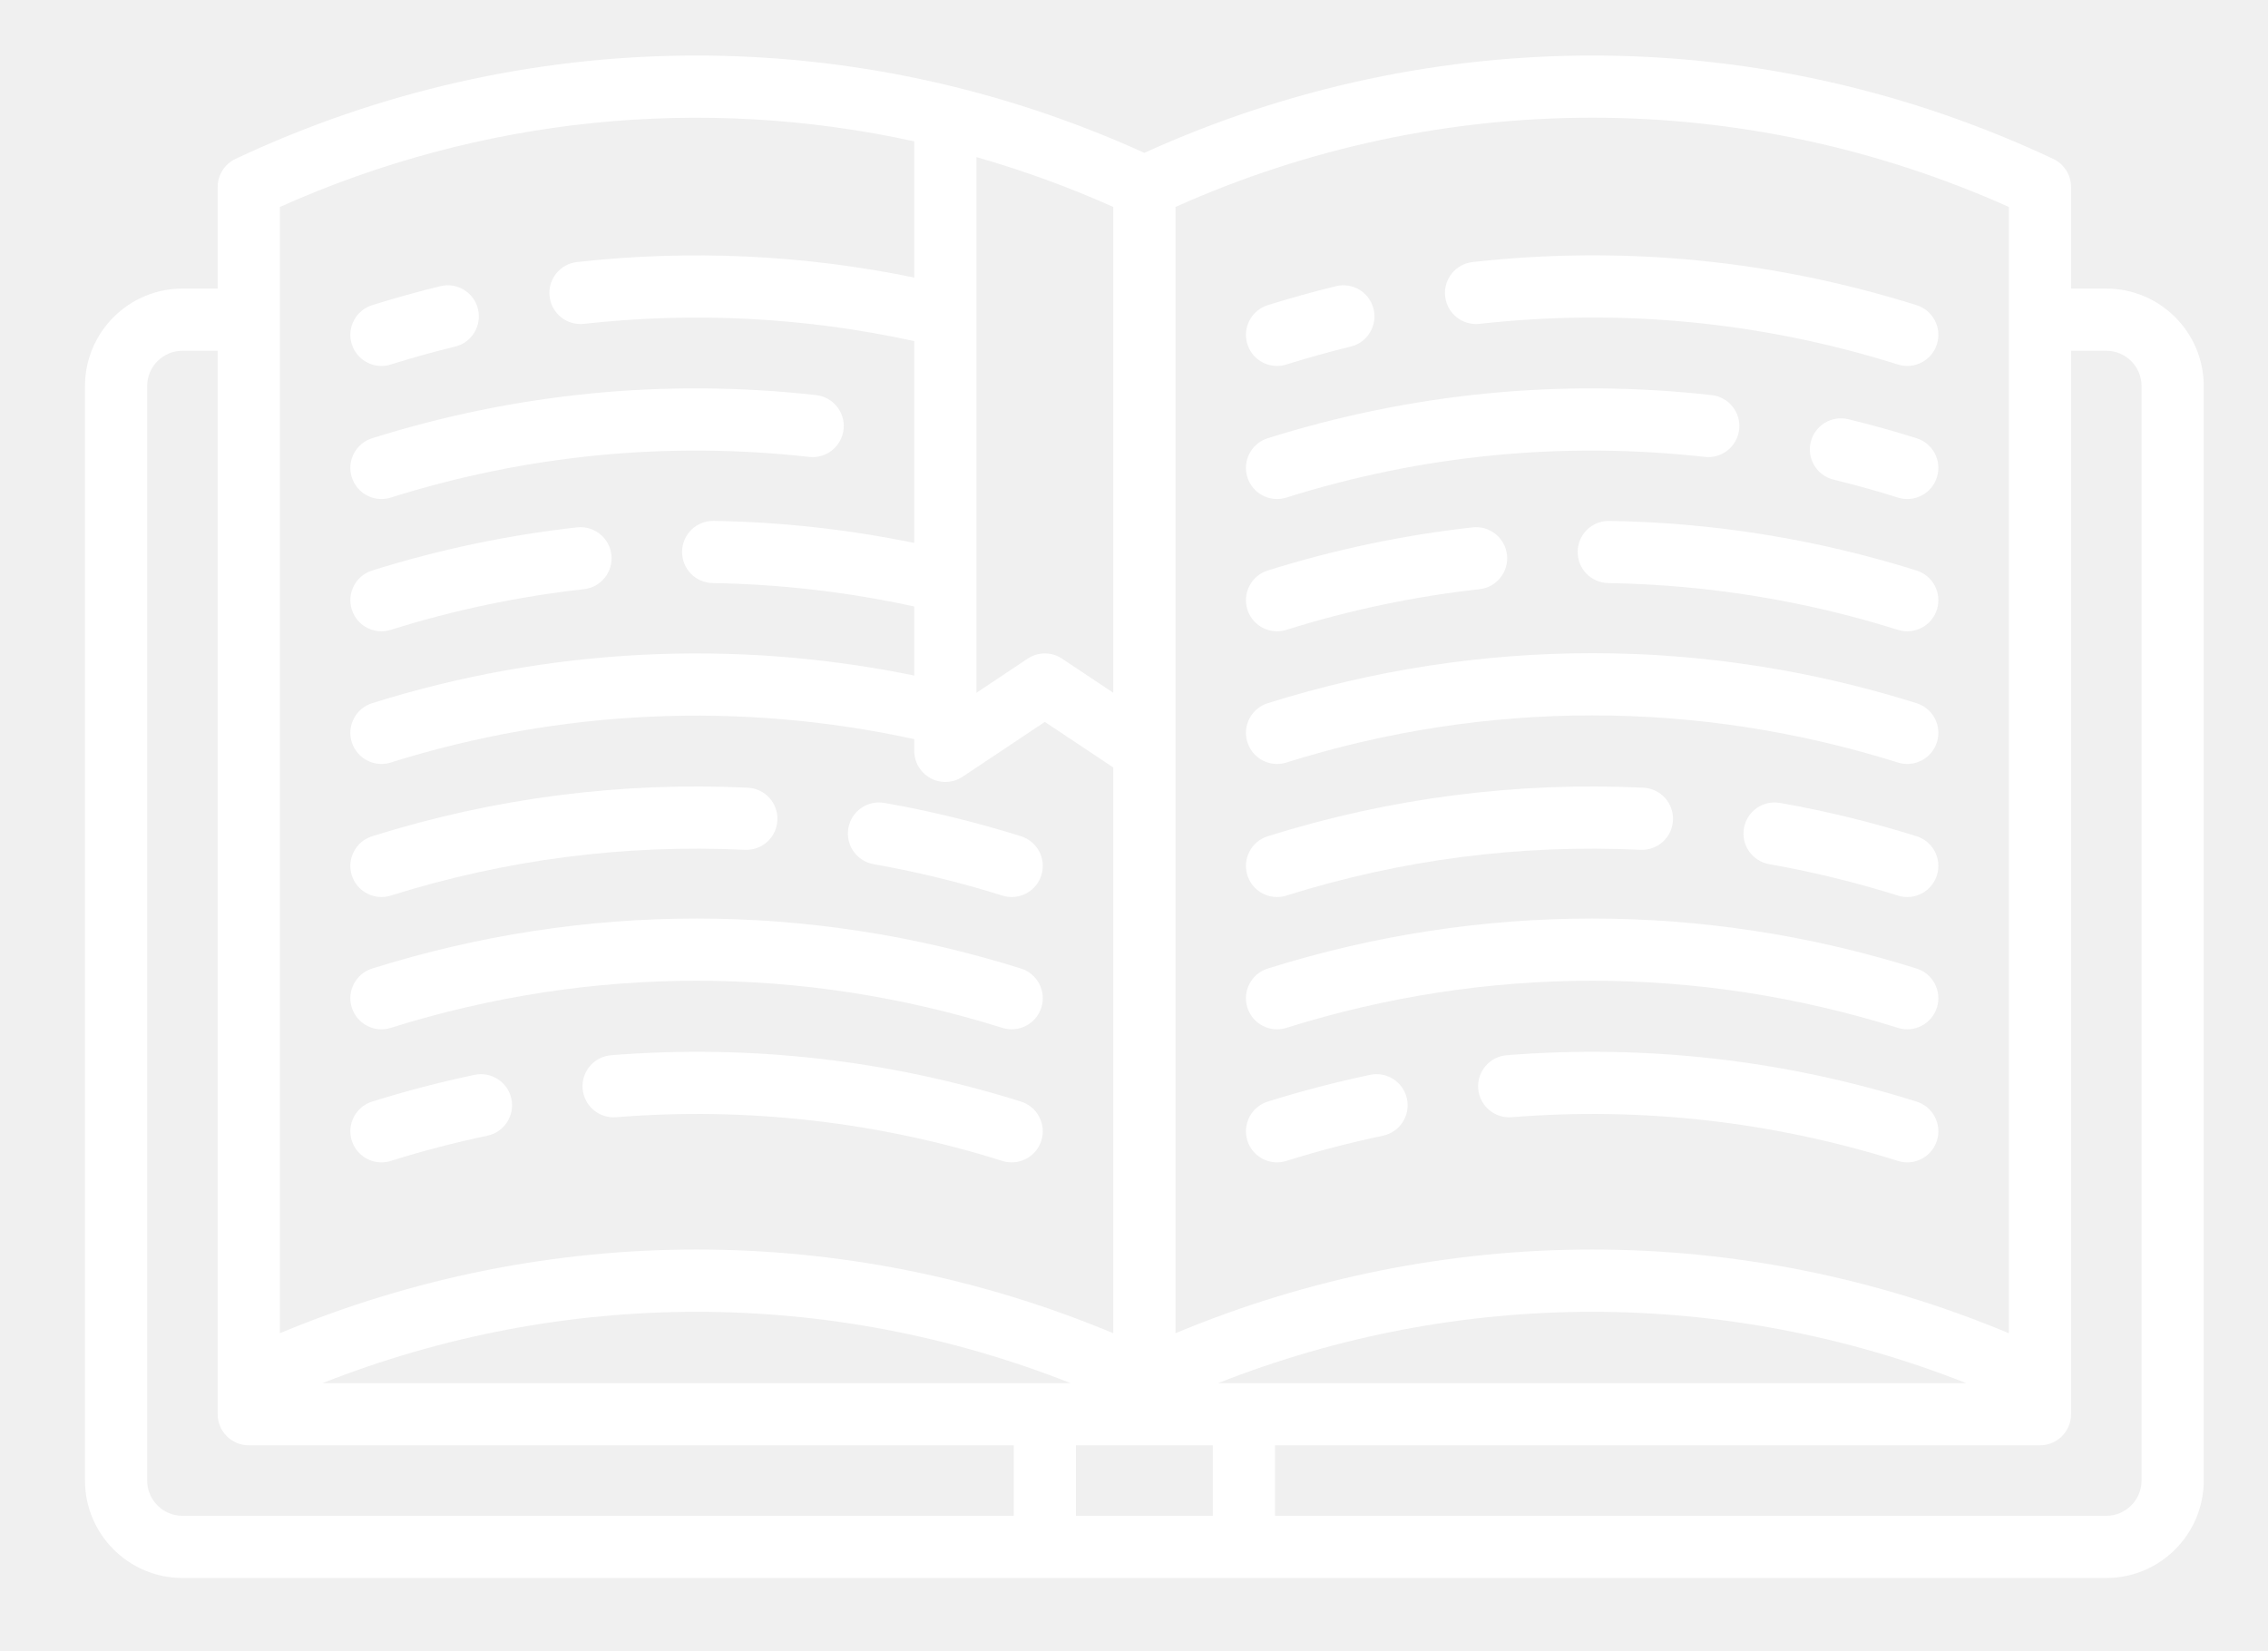
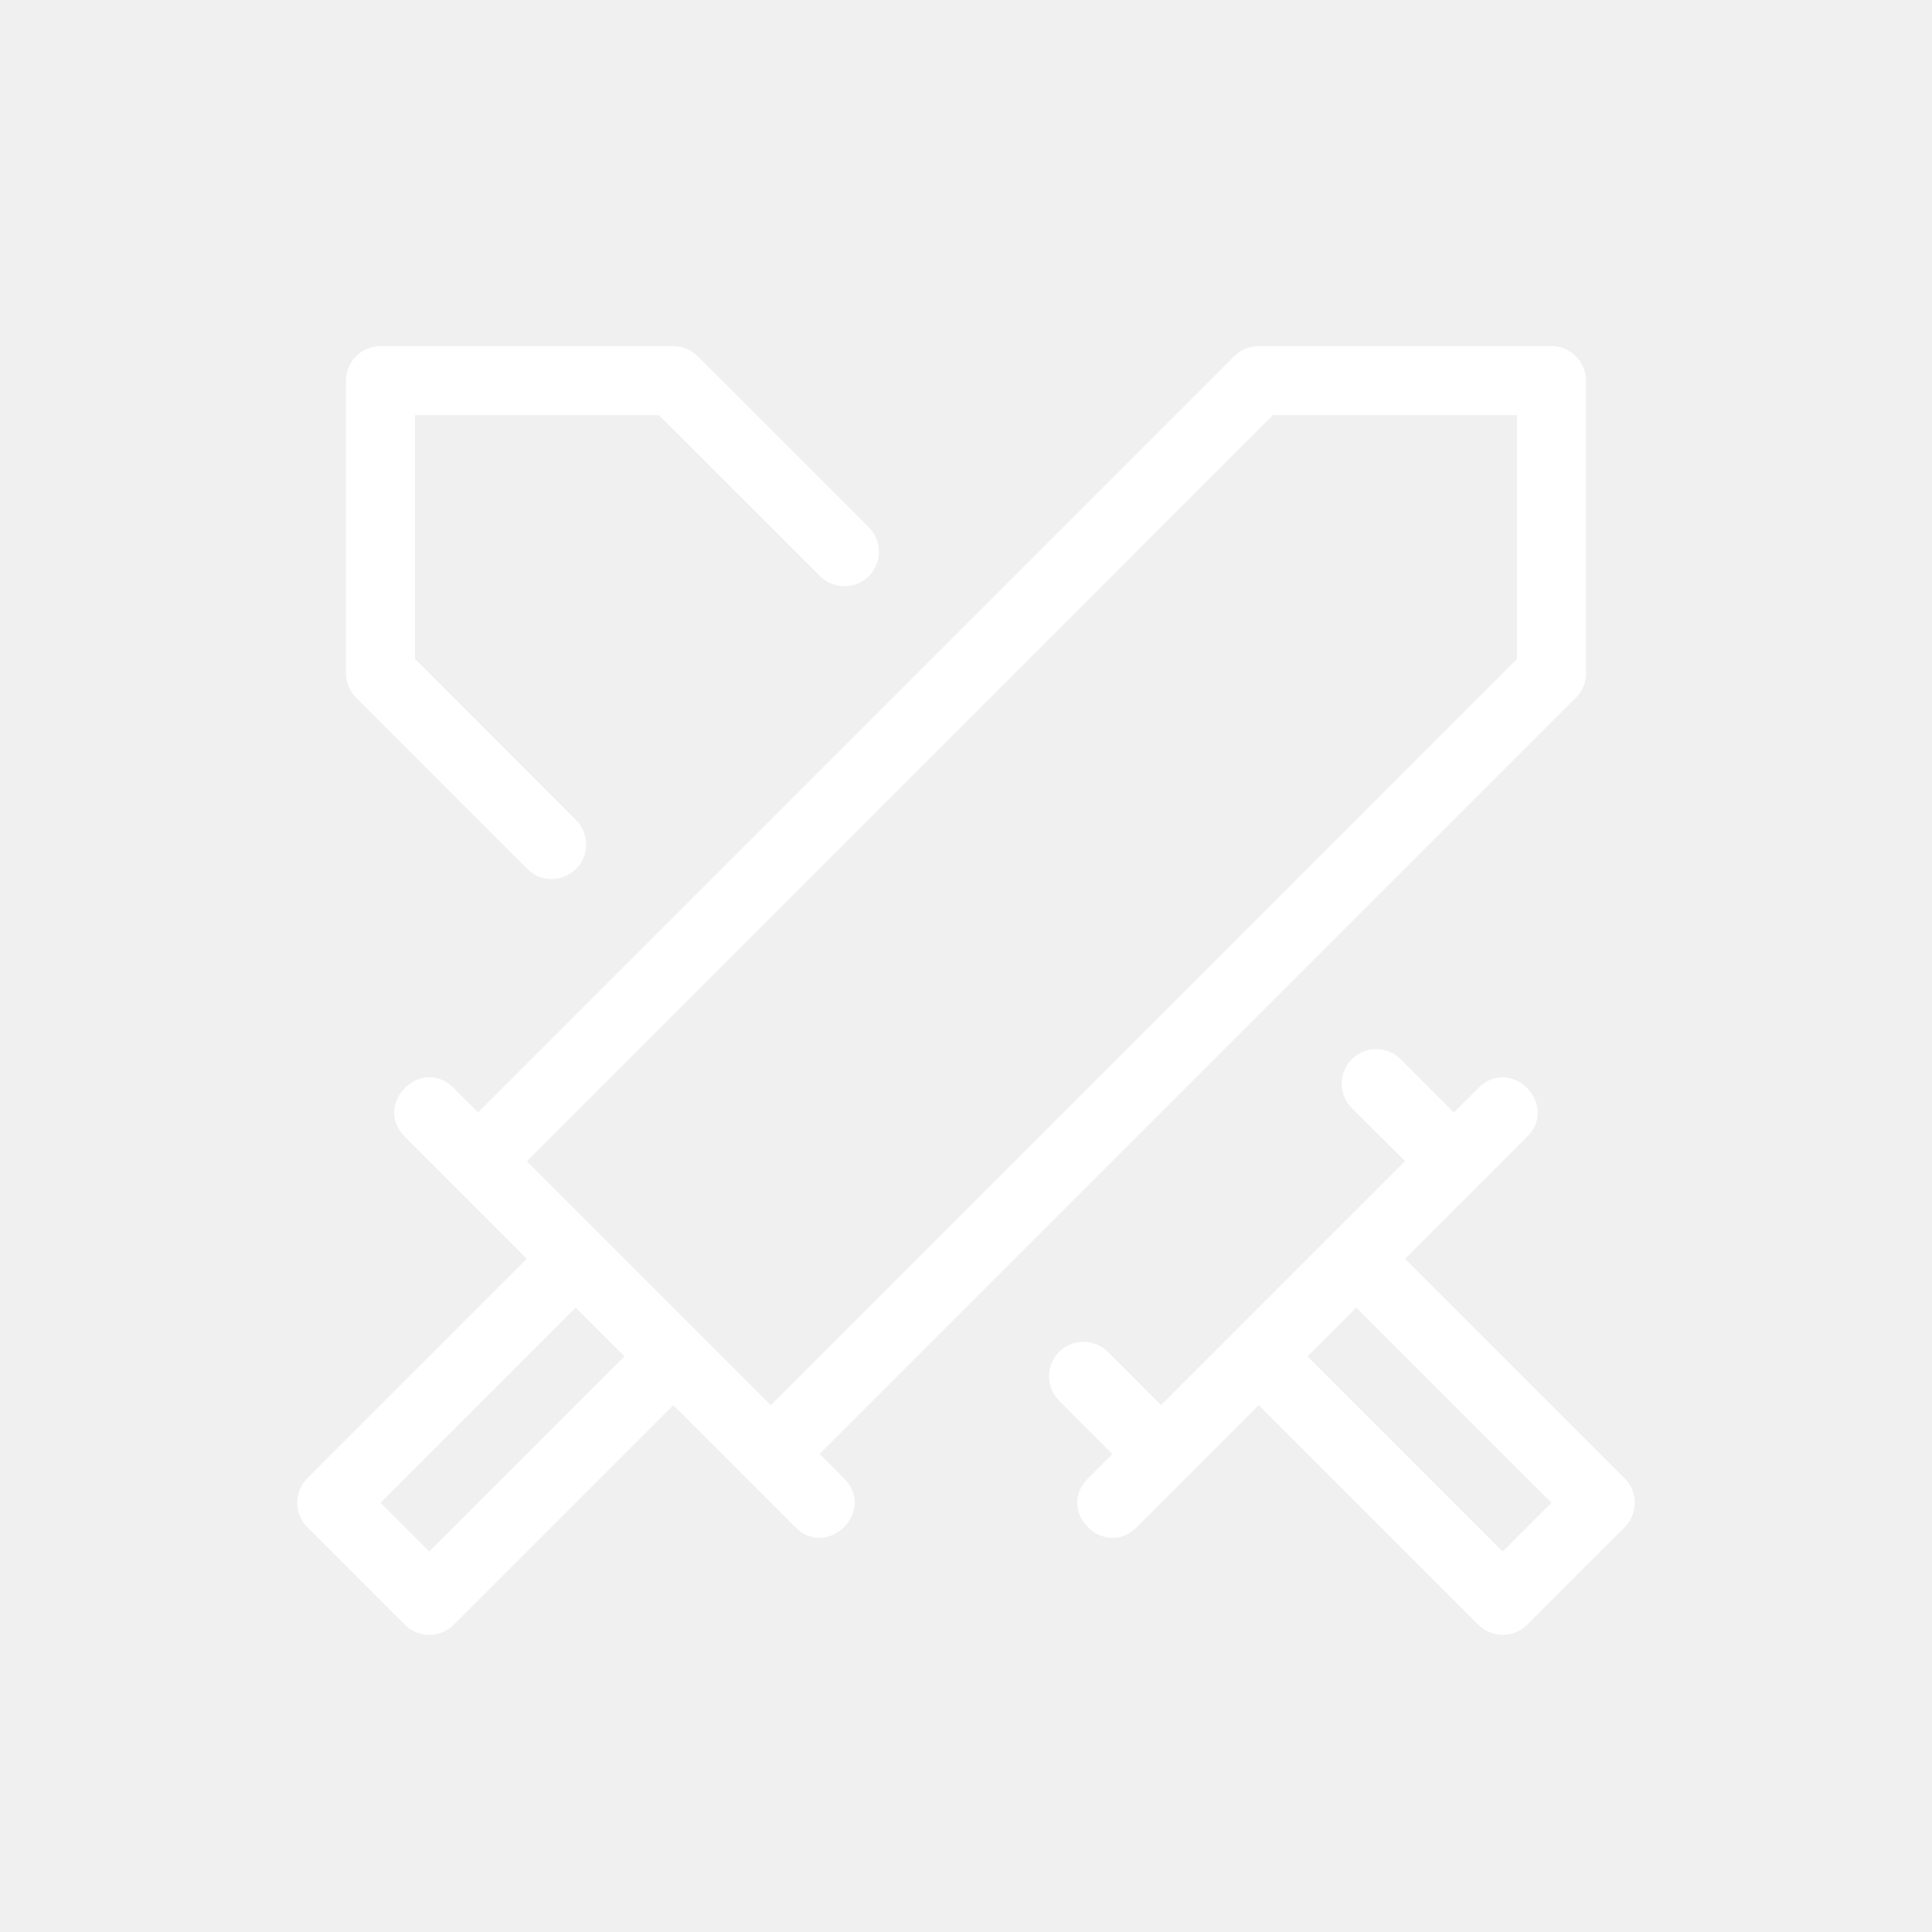
- <svg xmlns="http://www.w3.org/2000/svg" width="547" height="398">
-   <g>
-     <g>
-       <path fill="#ffffff" d="m508,69.606l-8.5,0l0,-24.5c0,-2.905 -1.678,-5.549 -4.307,-6.786c-69.605,-32.754 -149.285,-33.22 -219.193,-1.449c-69.908,-31.771 -149.588,-31.304 -219.193,1.449c-2.629,1.237 -4.307,3.881 -4.307,6.786l0,24.5l-8.5,0c-12.958,0 -23.5,10.542 -23.5,23.5l0,264c0,12.958 10.542,23.5 23.5,23.5l464,0c12.958,0 23.5,-10.542 23.5,-23.5l0,-264c0,-12.958 -10.542,-23.5 -23.5,-23.5zm-224.5,111.477c0,-0.009 0,-0.019 0,-0.028l0,-131.139c64.137,-28.707 136.861,-28.707 201,0l0,27.161c0,0.01 -0.001,0.02 -0.001,0.029s0.001,0.02 0.001,0.029l0,244.438c-32.237,-13.461 -66.371,-20.193 -100.5,-20.193c-34.129,0 -68.264,6.732 -100.5,20.193l0,-140.49zm-48,-143.192c11.187,3.204 22.217,7.198 33,12.025l0,117.177l-12.34,-8.227c-2.52,-1.68 -5.801,-1.68 -8.32,0l-12.34,8.227l0,-129.202zm-168,39.235c0,-0.007 0.001,-0.013 0.001,-0.02s-0.001,-0.012 -0.001,-0.019l0,-27.171c48.563,-21.736 102.046,-26.999 153,-15.82l0,32.856c-26.767,-5.505 -54.078,-6.777 -81.328,-3.75c-4.117,0.457 -7.083,4.165 -6.626,8.282c0.458,4.116 4.162,7.085 8.282,6.626c26.708,-2.967 53.479,-1.562 79.671,4.165l0,48.686c-15.912,-3.265 -32.14,-5.067 -48.377,-5.323c-4.145,-0.078 -7.552,3.239 -7.618,7.38c-0.065,4.142 3.239,7.552 7.38,7.618c16.331,0.258 32.654,2.164 48.614,5.647l0,16.66c-43.389,-8.909 -88.39,-6.644 -130.748,6.665c-3.952,1.241 -6.148,5.451 -4.907,9.403c1.007,3.204 3.964,5.254 7.153,5.254c0.745,0 1.502,-0.112 2.25,-0.347c40.908,-12.852 84.428,-14.773 126.252,-5.638l0,2.825c0,2.766 1.522,5.308 3.961,6.612c2.438,1.306 5.398,1.162 7.699,-0.372l19.84,-13.227l16.5,11l0,136.454c-32.237,-13.461 -66.371,-20.193 -100.5,-20.193c-34.129,0 -68.264,6.732 -100.5,20.193l0,-244.446l0.002,0zm177,288.48l-200.5,0c-4.687,0 -8.5,-3.813 -8.5,-8.5l0,-264c0,-4.687 3.813,-8.5 8.5,-8.5l8.5,0l0,248.5l0,8c0,4.142 3.358,7.5 7.5,7.5l184.5,0l0,17zm-166.71,-32c58.099,-22.934 122.32,-22.935 180.42,0l-180.42,0zm214.71,32l-33,0l0,-17l33,0l0,17zm181.71,-32l-180.42,0c58.099,-22.934 122.32,-22.934 180.42,0zm42.29,23.5c0,4.687 -3.813,8.5 -8.5,8.5l-200.5,0l0,-17l184.5,0c4.142,0 7.5,-3.358 7.5,-7.5l0,-8l0,-248.5l8.5,0c4.687,0 8.5,3.813 8.5,8.5l0,264z" />
-       <path fill="#ffffff" d="m330.46,259.249c-8.302,1.74 -16.615,3.911 -24.708,6.454c-3.952,1.242 -6.148,5.452 -4.907,9.403c1.007,3.204 3.964,5.254 7.153,5.254c0.745,0 1.502,-0.112 2.25,-0.347c7.628,-2.396 15.464,-4.443 23.288,-6.083c4.054,-0.85 6.652,-4.825 5.802,-8.879c-0.849,-4.054 -4.827,-6.651 -8.878,-5.802z" />
-       <path fill="#ffffff" d="m460.002,280.359c3.189,0 6.147,-2.051 7.153,-5.254c1.241,-3.952 -0.956,-8.162 -4.907,-9.403c-32.073,-10.076 -65.329,-13.842 -98.844,-11.188c-4.129,0.326 -7.211,3.938 -6.885,8.068s3.935,7.213 8.068,6.885c31.59,-2.499 62.935,1.048 93.165,10.546c0.748,0.235 1.505,0.346 2.25,0.346z" />
-       <path fill="#ffffff" d="m307.998,248.267c0.745,0 1.502,-0.112 2.25,-0.347c48.249,-15.159 99.256,-15.159 147.504,0c3.952,1.24 8.162,-0.956 9.403,-4.907c1.241,-3.952 -0.956,-8.162 -4.907,-9.403c-51.191,-16.083 -105.306,-16.083 -156.496,0c-3.952,1.241 -6.149,5.451 -4.907,9.403c1.007,3.203 3.964,5.254 7.153,5.254z" />
-       <path fill="#ffffff" d="m307.998,216.359c0.745,0 1.502,-0.112 2.25,-0.347c27.681,-8.697 56.409,-12.412 85.399,-11.037c4.147,0.192 7.651,-2.999 7.847,-7.137c0.196,-4.138 -2.999,-7.65 -7.137,-7.847c-30.753,-1.456 -61.236,2.483 -90.605,11.71c-3.952,1.242 -6.149,5.452 -4.907,9.403c1.007,3.206 3.964,5.255 7.153,5.255z" />
-       <path fill="#ffffff" d="m462.248,201.702c-10.76,-3.38 -21.846,-6.086 -32.952,-8.043c-4.08,-0.719 -7.968,2.006 -8.688,6.085c-0.719,4.079 2.005,7.969 6.085,8.688c10.467,1.844 20.917,4.395 31.058,7.581c0.749,0.235 1.505,0.347 2.25,0.347c3.189,0 6.147,-2.051 7.153,-5.254c1.242,-3.953 -0.954,-8.163 -4.906,-9.404z" />
-       <path fill="#ffffff" d="m307.998,184.267c0.745,0 1.502,-0.112 2.25,-0.347c48.249,-15.159 99.256,-15.159 147.504,0c3.952,1.24 8.162,-0.956 9.403,-4.907c1.241,-3.952 -0.956,-8.162 -4.907,-9.403c-51.191,-16.083 -105.306,-16.083 -156.496,0c-3.952,1.241 -6.149,5.451 -4.907,9.403c1.007,3.203 3.964,5.254 7.153,5.254z" />
-       <path fill="#ffffff" d="m355.178,127.202c-16.732,1.858 -33.362,5.36 -49.426,10.407c-3.952,1.241 -6.148,5.451 -4.907,9.403c1.007,3.204 3.964,5.254 7.153,5.254c0.745,0 1.502,-0.112 2.25,-0.347c15.141,-4.757 30.815,-8.057 46.585,-9.809c4.117,-0.457 7.083,-4.165 6.626,-8.282s-4.169,-7.084 -8.281,-6.626z" />
-       <path fill="#ffffff" d="m387.886,140.637c23.725,0.375 47.231,4.17 69.866,11.283c0.748,0.234 1.505,0.347 2.25,0.347c3.189,0 6.146,-2.051 7.153,-5.254c1.241,-3.952 -0.956,-8.162 -4.907,-9.403c-24.015,-7.545 -48.955,-11.572 -74.125,-11.97c-4.125,-0.078 -7.552,3.239 -7.618,7.38s3.239,7.552 7.381,7.617z" />
-       <path fill="#ffffff" d="m411.171,110.204c4.116,0.46 7.825,-2.509 8.282,-6.626c0.458,-4.117 -2.509,-7.825 -6.626,-8.282c-36.252,-4.027 -72.278,-0.526 -107.075,10.406c-3.952,1.242 -6.148,5.452 -4.907,9.403c1.007,3.204 3.964,5.254 7.153,5.254c0.745,0 1.502,-0.112 2.25,-0.347c32.797,-10.304 66.752,-13.603 100.923,-9.808z" />
-       <path fill="#ffffff" d="m462.248,105.702c-5.418,-1.702 -10.96,-3.246 -16.472,-4.588c-4.03,-0.98 -8.082,1.488 -9.062,5.512c-0.98,4.024 1.488,8.082 5.512,9.062c5.196,1.265 10.419,2.72 15.526,4.324c0.748,0.235 1.505,0.347 2.25,0.347c3.189,0 6.147,-2.051 7.153,-5.254c1.241,-3.952 -0.955,-8.162 -4.907,-9.403z" />
-       <path fill="#ffffff" d="m307.998,88.267c0.745,0 1.502,-0.112 2.25,-0.347c5.103,-1.604 10.325,-3.058 15.521,-4.324c4.024,-0.98 6.492,-5.037 5.512,-9.062s-5.038,-6.492 -9.062,-5.512c-5.513,1.342 -11.053,2.886 -16.468,4.587c-3.951,1.242 -6.148,5.452 -4.907,9.403c1.008,3.204 3.965,5.255 7.154,5.255z" />
-       <path fill="#ffffff" d="m356.829,78.111c34.172,-3.796 68.126,-0.496 100.923,9.809c0.748,0.234 1.505,0.347 2.25,0.347c3.189,0 6.146,-2.051 7.153,-5.254c1.241,-3.952 -0.956,-8.162 -4.907,-9.403c-34.797,-10.933 -70.824,-14.435 -107.076,-10.406c-4.117,0.457 -7.083,4.165 -6.626,8.282c0.458,4.116 4.164,7.084 8.283,6.625z" />
-       <path fill="#ffffff" d="m114.46,259.249c-8.302,1.74 -16.615,3.911 -24.708,6.454c-3.952,1.242 -6.148,5.452 -4.907,9.403c1.007,3.204 3.964,5.254 7.153,5.254c0.745,0 1.502,-0.112 2.25,-0.347c7.628,-2.396 15.464,-4.443 23.288,-6.083c4.054,-0.85 6.652,-4.825 5.802,-8.879s-4.827,-6.651 -8.878,-5.802z" />
-       <path fill="#ffffff" d="m244.002,280.359c3.189,0 6.147,-2.051 7.153,-5.254c1.241,-3.952 -0.956,-8.162 -4.907,-9.403c-32.073,-10.076 -65.331,-13.842 -98.844,-11.188c-4.129,0.326 -7.211,3.938 -6.885,8.068s3.934,7.213 8.068,6.885c31.591,-2.499 62.935,1.048 93.165,10.546c0.748,0.235 1.505,0.346 2.25,0.346z" />
-       <path fill="#ffffff" d="m91.998,248.267c0.745,0 1.502,-0.112 2.25,-0.347c48.249,-15.159 99.256,-15.159 147.504,0c3.952,1.24 8.162,-0.956 9.403,-4.907c1.241,-3.952 -0.956,-8.162 -4.907,-9.403c-51.191,-16.083 -105.307,-16.083 -156.496,0c-3.952,1.241 -6.149,5.451 -4.907,9.403c1.007,3.203 3.964,5.254 7.153,5.254z" />
-       <path fill="#ffffff" d="m91.998,216.359c0.745,0 1.502,-0.112 2.25,-0.347c27.681,-8.697 56.411,-12.412 85.399,-11.037c4.158,0.192 7.65,-2.999 7.847,-7.137c0.196,-4.138 -2.999,-7.65 -7.137,-7.847c-30.756,-1.456 -61.236,2.483 -90.605,11.71c-3.952,1.242 -6.149,5.452 -4.907,9.403c1.007,3.206 3.964,5.255 7.153,5.255z" />
-       <path fill="#ffffff" d="m210.694,208.432c10.467,1.844 20.917,4.395 31.058,7.581c0.749,0.235 1.505,0.347 2.25,0.347c3.189,0 6.147,-2.051 7.153,-5.254c1.241,-3.952 -0.956,-8.162 -4.907,-9.403c-10.76,-3.38 -21.846,-6.086 -32.952,-8.043c-4.079,-0.719 -7.969,2.006 -8.688,6.085c-0.718,4.078 2.006,7.968 6.086,8.687z" />
-       <path fill="#ffffff" d="m139.178,127.202c-16.732,1.858 -33.362,5.36 -49.426,10.407c-3.952,1.241 -6.148,5.451 -4.907,9.403c1.007,3.204 3.964,5.254 7.153,5.254c0.745,0 1.502,-0.112 2.25,-0.347c15.141,-4.757 30.815,-8.057 46.585,-9.809c4.117,-0.457 7.083,-4.165 6.626,-8.282c-0.456,-4.116 -4.171,-7.084 -8.281,-6.626z" />
-       <path fill="#ffffff" d="m84.845,115.105c1.007,3.204 3.964,5.254 7.153,5.254c0.745,0 1.502,-0.112 2.25,-0.347c32.797,-10.305 66.752,-13.604 100.923,-9.809c4.116,0.46 7.825,-2.509 8.282,-6.626c0.458,-4.117 -2.509,-7.825 -6.626,-8.282c-36.253,-4.027 -72.278,-0.526 -107.075,10.406c-3.952,1.243 -6.148,5.453 -4.907,9.404z" />
-       <path fill="#ffffff" d="m91.998,88.267c0.745,0 1.502,-0.112 2.25,-0.347c5.103,-1.604 10.325,-3.058 15.521,-4.324c4.024,-0.98 6.492,-5.037 5.512,-9.062s-5.038,-6.492 -9.062,-5.512c-5.513,1.342 -11.053,2.886 -16.468,4.587c-3.951,1.242 -6.148,5.452 -4.907,9.403c1.008,3.204 3.965,5.255 7.154,5.255z" />
-     </g>
-     <g />
-     <g />
-     <g />
-     <g />
-     <g />
-     <g />
-     <g />
-     <g />
-     <g />
-     <g />
-     <g />
-     <g />
-     <g />
-     <g />
-     <g />
-   </g>
+ <svg xmlns="http://www.w3.org/2000/svg" width="128pt" height="128pt" version="1.1" viewBox="0 0 128 128">
+   <path d="m75.312 101.18c-2.156 2.152-5.391-1.078-3.231-3.231l1.613-1.617-3.551-3.555v-0.004c-0.867-0.898-0.855-2.324 0.027-3.207 0.883-0.879 2.309-0.895 3.203-0.027l3.551 3.555 16.164-16.164-3.555-3.551c-0.867-0.895-0.852-2.32 0.027-3.203 0.883-0.883 2.309-0.895 3.207-0.027l3.555 3.551 1.617-1.613c2.152-2.156 5.387 1.074 3.231 3.231l-8.082 8.082 14.547 14.547h0.004c0.891 0.895 0.891 2.34 0 3.234l-6.465 6.465c-0.895 0.891-2.34 0.891-3.234 0l-14.547-14.547zm-30.711-8.082-14.547 14.547h0.004c-0.895 0.891-2.34 0.891-3.234 0l-6.465-6.465c-0.891-0.895-0.891-2.34 0-3.234l14.547-14.547-8.082-8.082c-2.152-2.156 1.078-5.391 3.231-3.231l1.617 1.613 50.102-50.102h0.004c0.43-0.43 1.012-0.668 1.621-0.668h19.391c0.605 0 1.188 0.242 1.617 0.668 0.426 0.43 0.668 1.012 0.668 1.617v19.391c0 0.609-0.238 1.191-0.668 1.621l-50.102 50.102 1.613 1.617c2.156 2.152-1.074 5.387-3.231 3.231l-8.082-8.082zm39.738-65.602-49.434 49.441 16.164 16.164 49.434-49.441v-16.16h-16.16zm-46.199 59.137-12.93 12.93 3.231 3.231 12.93-12.93zm-10.641-42.973 10.641 10.648c0.441 0.426 0.691 1.012 0.695 1.625 0.008 0.613-0.234 1.199-0.668 1.633-0.434 0.434-1.023 0.676-1.637 0.672-0.613-0.008-1.199-0.258-1.625-0.699l-11.312-11.316c-0.43-0.43-0.668-1.012-0.668-1.621v-19.387c0-0.605 0.242-1.188 0.668-1.617 0.43-0.426 1.012-0.668 1.617-0.668h19.391c0.609 0 1.191 0.238 1.621 0.668l11.312 11.312c0.441 0.426 0.691 1.012 0.699 1.625 0.004 0.613-0.238 1.203-0.672 1.637-0.434 0.434-1.02 0.676-1.633 0.668-0.613-0.004-1.199-0.254-1.625-0.695l-10.648-10.645h-16.16v16.16zm59.129 46.203 12.93 12.93 3.231-3.231-12.93-12.93z" fill="#fff" />
</svg>
